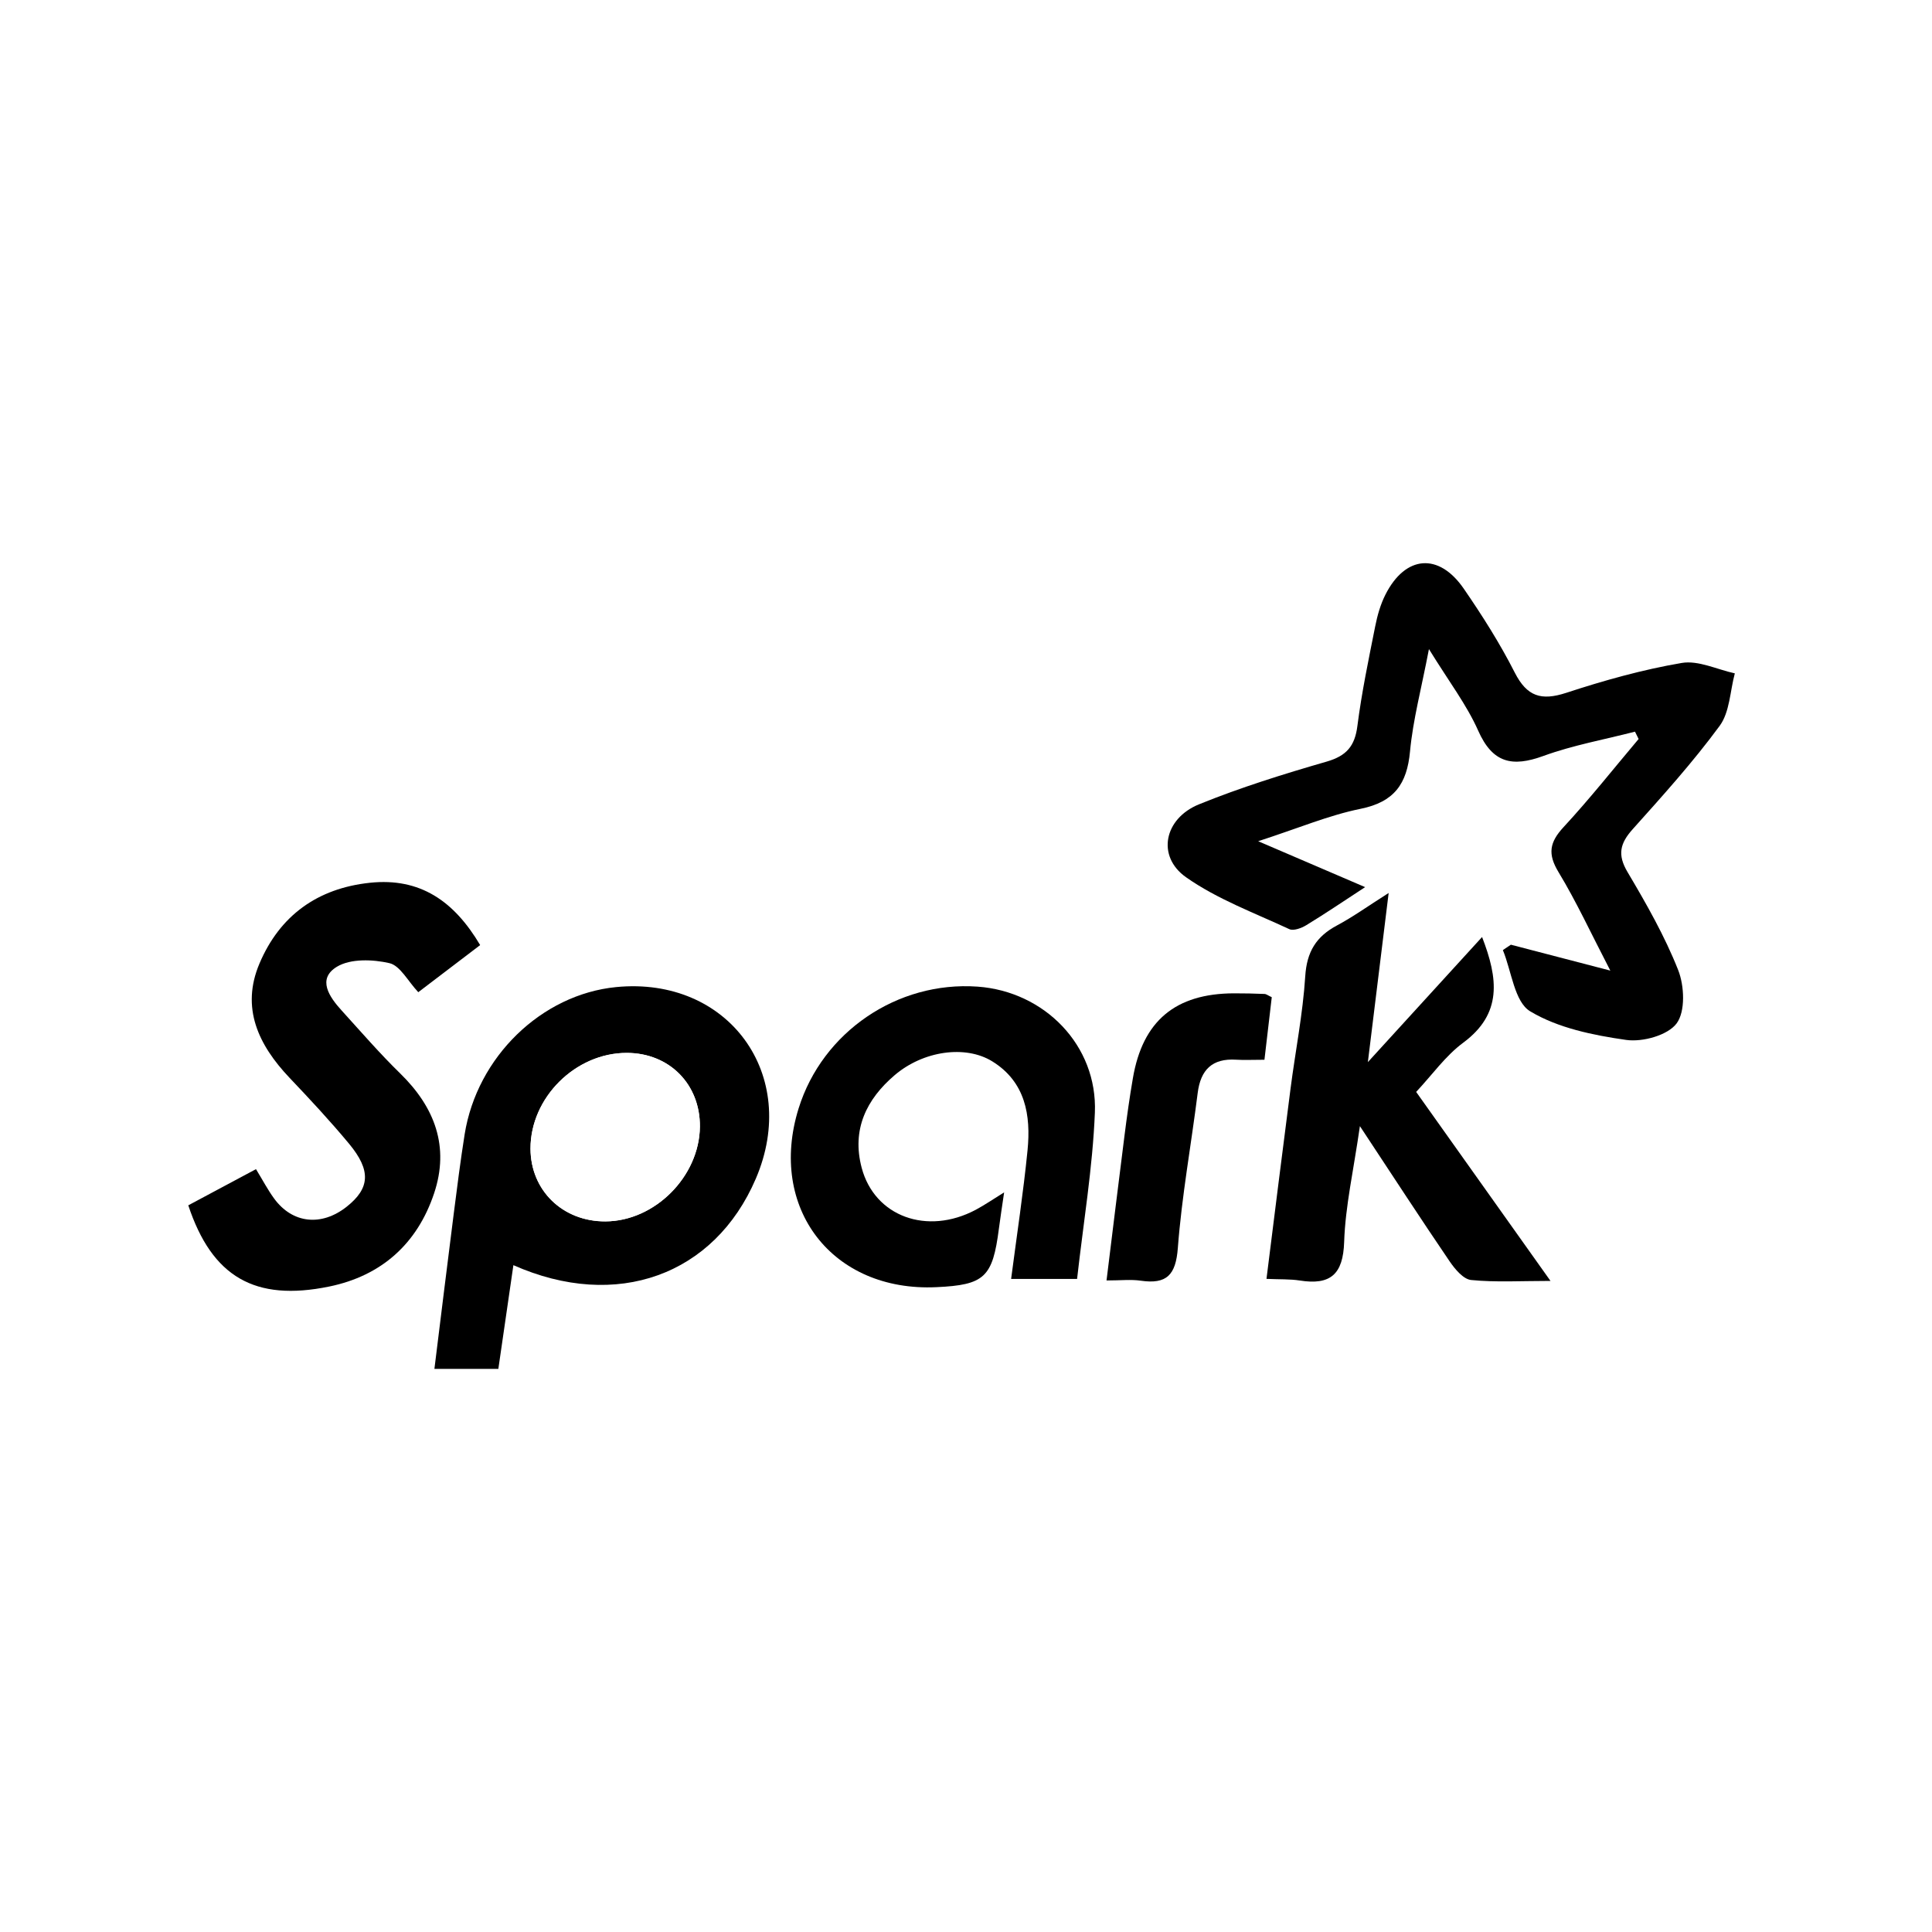
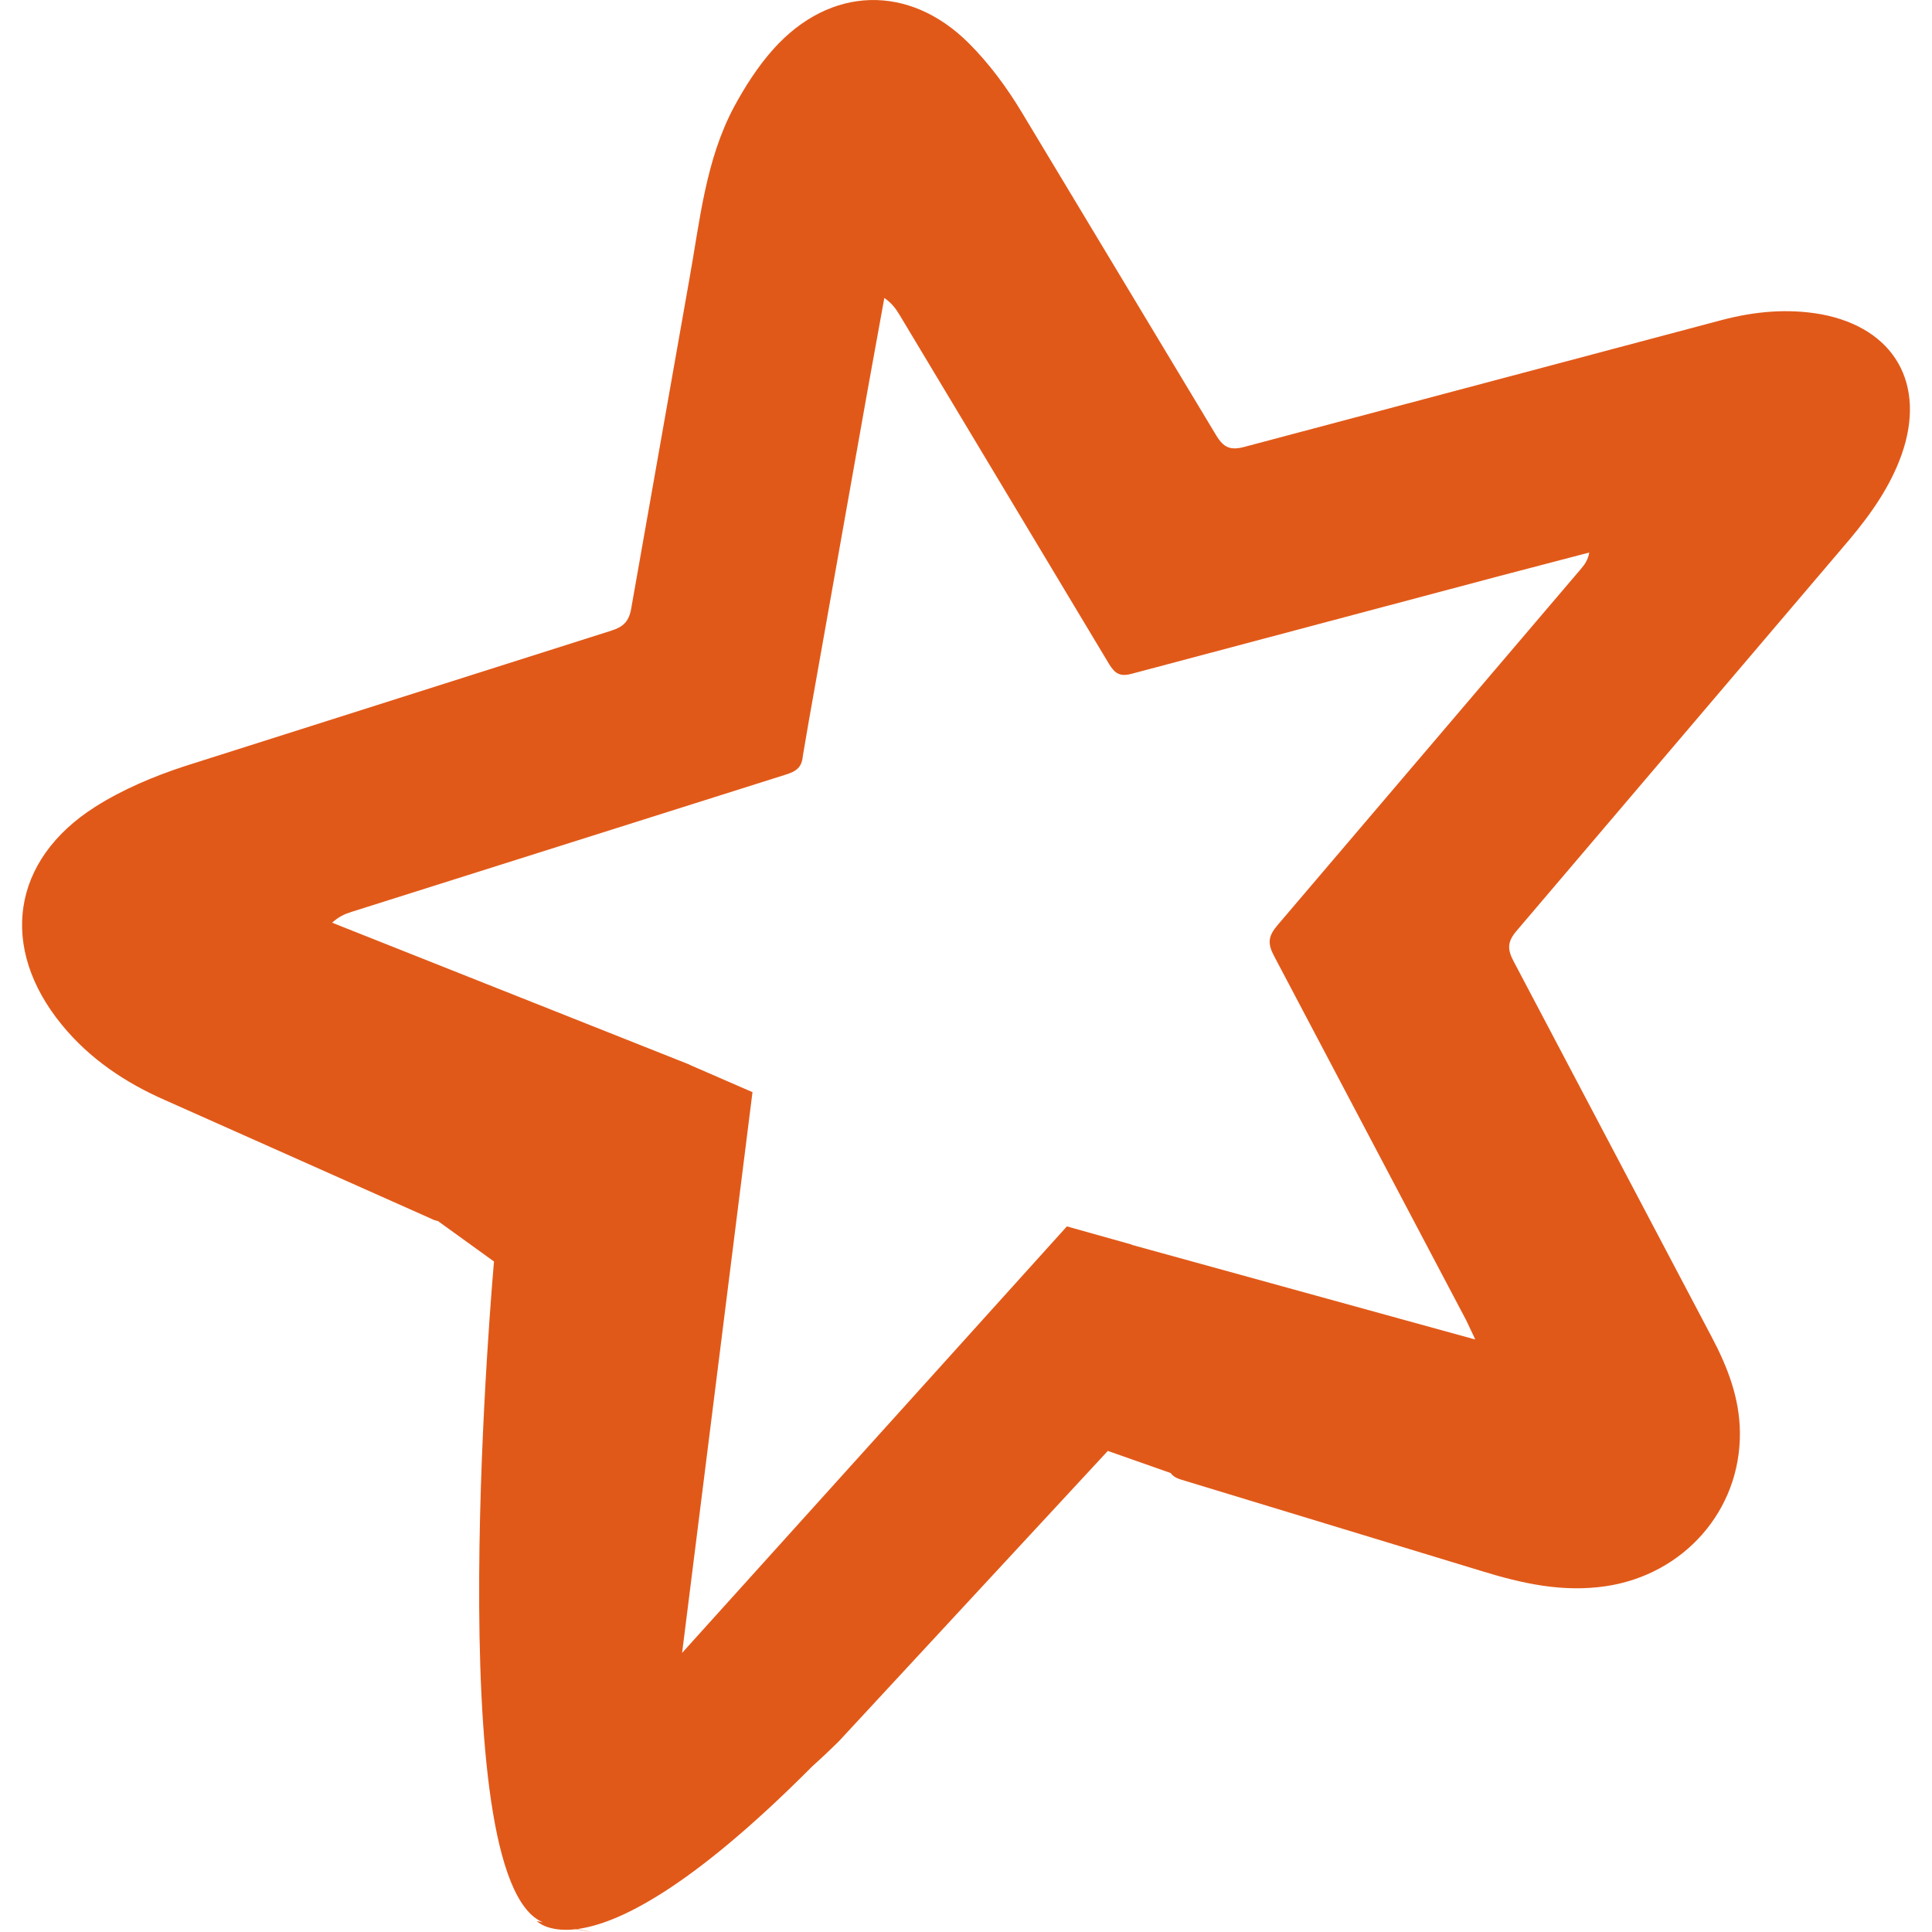
- <svg xmlns="http://www.w3.org/2000/svg" fill="#000000" width="800px" height="800px" viewBox="0 -1 34 34" version="1.1">
-   <path fill="rgb(0, 0, 0)" d="M26.588 15.625c0.53 0.138 1.059 0.276 1.751 0.456-0.34-0.655-0.596-1.212-0.911-1.732-0.195-0.321-0.159-0.526 0.088-0.793 0.461-0.498 0.883-1.032 1.321-1.551-0.021-0.043-0.043-0.086-0.064-0.129-0.539 0.139-1.092 0.238-1.613 0.428-0.549 0.2-0.894 0.125-1.147-0.447-0.201-0.453-0.511-0.858-0.866-1.434-0.134 0.7-0.281 1.246-0.333 1.8-0.053 0.575-0.279 0.891-0.871 1.011-0.557 0.113-1.091 0.34-1.801 0.57 0.696 0.299 1.252 0.537 1.882 0.808-0.381 0.249-0.704 0.468-1.036 0.67-0.085 0.052-0.225 0.104-0.299 0.069-0.616-0.287-1.269-0.527-1.818-0.914-0.519-0.366-0.387-1.031 0.229-1.282 0.731-0.297 1.489-0.533 2.247-0.752 0.349-0.101 0.496-0.272 0.541-0.628 0.075-0.587 0.197-1.169 0.313-1.751 0.038-0.192 0.093-0.388 0.181-0.561 0.351-0.692 0.939-0.741 1.378-0.103 0.326 0.474 0.637 0.964 0.897 1.476 0.215 0.422 0.466 0.5 0.905 0.357 0.665-0.218 1.345-0.409 2.033-0.526 0.293-0.050 0.622 0.115 0.935 0.183-0.084 0.312-0.089 0.682-0.267 0.924-0.468 0.637-1.001 1.228-1.53 1.818-0.223 0.249-0.273 0.449-0.091 0.755 0.33 0.556 0.654 1.125 0.891 1.724 0.11 0.279 0.129 0.728-0.027 0.939-0.156 0.21-0.6 0.332-0.888 0.291-0.581-0.083-1.2-0.209-1.69-0.504-0.276-0.166-0.327-0.705-0.48-1.077 0.047-0.031 0.094-0.063 0.141-0.095z" />
-   <path fill="rgb(0, 0, 0)" d="M9.035 21.264c-0.090 0.62-0.175 1.205-0.265 1.826-0.365 0-0.714 0-1.125 0 0.116-0.934 0.226-1.837 0.341-2.739 0.059-0.464 0.118-0.927 0.191-1.389 0.218-1.363 1.353-2.462 2.666-2.591 1.975-0.193 3.242 1.545 2.458 3.372-0.728 1.697-2.448 2.328-4.268 1.521zM12.317 18.829c0.007-0.748-0.537-1.299-1.286-1.3-0.903-0.002-1.698 0.789-1.695 1.687 0.003 0.734 0.566 1.281 1.318 1.278 0.869-0.003 1.654-0.79 1.663-1.666z" />
-   <path fill="rgb(0, 0, 0)" d="M3.315 20.211c0.404-0.216 0.782-0.418 1.19-0.636 0.116 0.19 0.206 0.362 0.319 0.517 0.322 0.441 0.833 0.495 1.276 0.145 0.41-0.324 0.435-0.637 0.043-1.109-0.333-0.401-0.69-0.784-1.050-1.163-0.546-0.576-0.857-1.229-0.527-2.008 0.357-0.844 1.022-1.325 1.946-1.422 0.879-0.092 1.478 0.32 1.938 1.097-0.363 0.277-0.727 0.553-1.089 0.829-0.183-0.195-0.319-0.467-0.507-0.511-0.294-0.068-0.685-0.082-0.925 0.063-0.354 0.215-0.133 0.533 0.085 0.772 0.339 0.373 0.67 0.756 1.030 1.107 0.608 0.594 0.869 1.288 0.596 2.107-0.296 0.888-0.926 1.453-1.847 1.642-1.306 0.268-2.062-0.168-2.48-1.431z" />
-   <path fill="rgb(0, 0, 0)" d="M18.955 21.507c-0.427 0-0.764 0-1.161 0 0.101-0.776 0.215-1.518 0.289-2.264 0.061-0.617-0.037-1.204-0.621-1.565-0.473-0.292-1.215-0.185-1.716 0.242-0.499 0.425-0.76 0.959-0.582 1.631 0.227 0.857 1.151 1.195 2.008 0.739 0.155-0.083 0.301-0.183 0.499-0.306-0.036 0.249-0.067 0.444-0.092 0.638-0.11 0.857-0.253 0.991-1.1 1.030-1.831 0.086-2.97-1.392-2.425-3.145 0.419-1.346 1.737-2.244 3.149-2.144 1.179 0.084 2.113 1.035 2.065 2.217-0.039 0.967-0.201 1.928-0.313 2.926z" />
-   <path fill="rgb(0, 0, 0)" d="M24.070 17.694c0.738-0.808 1.364-1.494 2.012-2.204 0.284 0.732 0.358 1.349-0.332 1.86-0.311 0.23-0.545 0.564-0.828 0.866 0.778 1.094 1.536 2.162 2.364 3.326-0.525 0-0.964 0.027-1.396-0.016-0.137-0.013-0.285-0.191-0.378-0.327-0.504-0.74-0.992-1.491-1.58-2.381-0.112 0.782-0.256 1.407-0.277 2.036-0.018 0.574-0.242 0.766-0.781 0.681-0.172-0.027-0.35-0.018-0.586-0.029 0.144-1.142 0.28-2.244 0.423-3.345 0.085-0.66 0.217-1.317 0.259-1.979 0.027-0.431 0.191-0.7 0.559-0.896 0.281-0.15 0.542-0.338 0.909-0.571-0.124 1.011-0.237 1.927-0.366 2.978z" />
-   <path fill="rgb(0, 0, 0)" d="M22.251 17.65c-0.212 0-0.355 0.008-0.496-0.001-0.422-0.027-0.627 0.177-0.678 0.588-0.114 0.909-0.28 1.814-0.349 2.726-0.036 0.477-0.198 0.641-0.653 0.575-0.173-0.025-0.352-0.004-0.602-0.004 0.11-0.886 0.21-1.717 0.316-2.547 0.043-0.339 0.090-0.677 0.148-1.013 0.172-1.008 0.748-1.489 1.777-1.493 0.18-0.001 0.36 0.004 0.539 0.011 0.032 0.001 0.064 0.028 0.128 0.057-0.040 0.341-0.081 0.691-0.129 1.102z" />
-   <path fill="rgb(255, 255, 255)" d="M12.317 18.829c-0.009 0.876-0.794 1.663-1.663 1.666-0.751 0.003-1.315-0.544-1.318-1.278-0.003-0.898 0.791-1.689 1.695-1.687 0.748 0.001 1.293 0.552 1.286 1.3z" />
+ <svg xmlns="http://www.w3.org/2000/svg" viewBox="0 0 128 128">
+   <path fill="#e15919" d="M57.646.004c-2.269.064-4.51 1.143-6.384 3.223-1.03 1.146-1.905 2.51-2.63 3.855-1.89 3.54-2.262 7.547-2.962 11.43l-3.852 21.81c-.148.856-.532 1.21-1.3 1.455l-28.268 8.98c-2.06.673-4.125 1.543-5.947 2.7-5.558 3.53-6.38 9.338-2.207 14.438 1.842 2.256 4.216 3.843 6.85 4.996l17.603 7.843c.147.08.304.132.463.162l3.717 2.682s-3.7 40.948 3.246 43.781c-.061-.01-.41-.082-.41-.082s.704.761 2.603.537c1.454.27 1.262.226.074-.01 2.583-.334 7.337-2.497 15.578-10.784a47.396 47.396 0 0 0 1.776-1.676l17.8-19.217 4.163 1.465c.15.207.367.34.714.443l19.823 6.031c2.709.836 5.389 1.448 8.277 1.026 5.156-.755 8.951-5 8.9-10.192-.02-2.28-.82-4.339-1.87-6.324l-13.128-24.898c-.418-.787-.405-1.296.196-2l22.054-25.922c1.428-1.703 2.717-3.529 3.465-5.645 1.643-4.67-.482-8.382-5.33-9.289-2.229-.398-4.427-.188-6.6.385l-31.597 8.395c-.93.25-1.39.075-1.895-.772l-12.9-21.434c-.975-1.615-2.14-3.194-3.477-4.527C62.212.89 59.915-.059 57.646.004zm.944 19.736c.51.358.768.727 1.01 1.125l13.88 23.13c.382.628.725.85 1.485.648l24.443-6.497 5.885-1.54c-.087.493-.302.79-.537 1.068l-20.16 23.672c-.57.688-.623 1.17-.194 1.976l12.743 24.16.585 1.237-.015.02-22.727-6.264-.006-.018-4.298-1.205-25.493 28.256 4.663-37.15-4.184-1.82.008-.007-23.674-9.4c.454-.413.86-.585 1.285-.717l28.777-9.096c.676-.21 1.061-.47 1.125-1.242l.403-2.355 3.875-21.807 1.12-6.174z" />
</svg>
